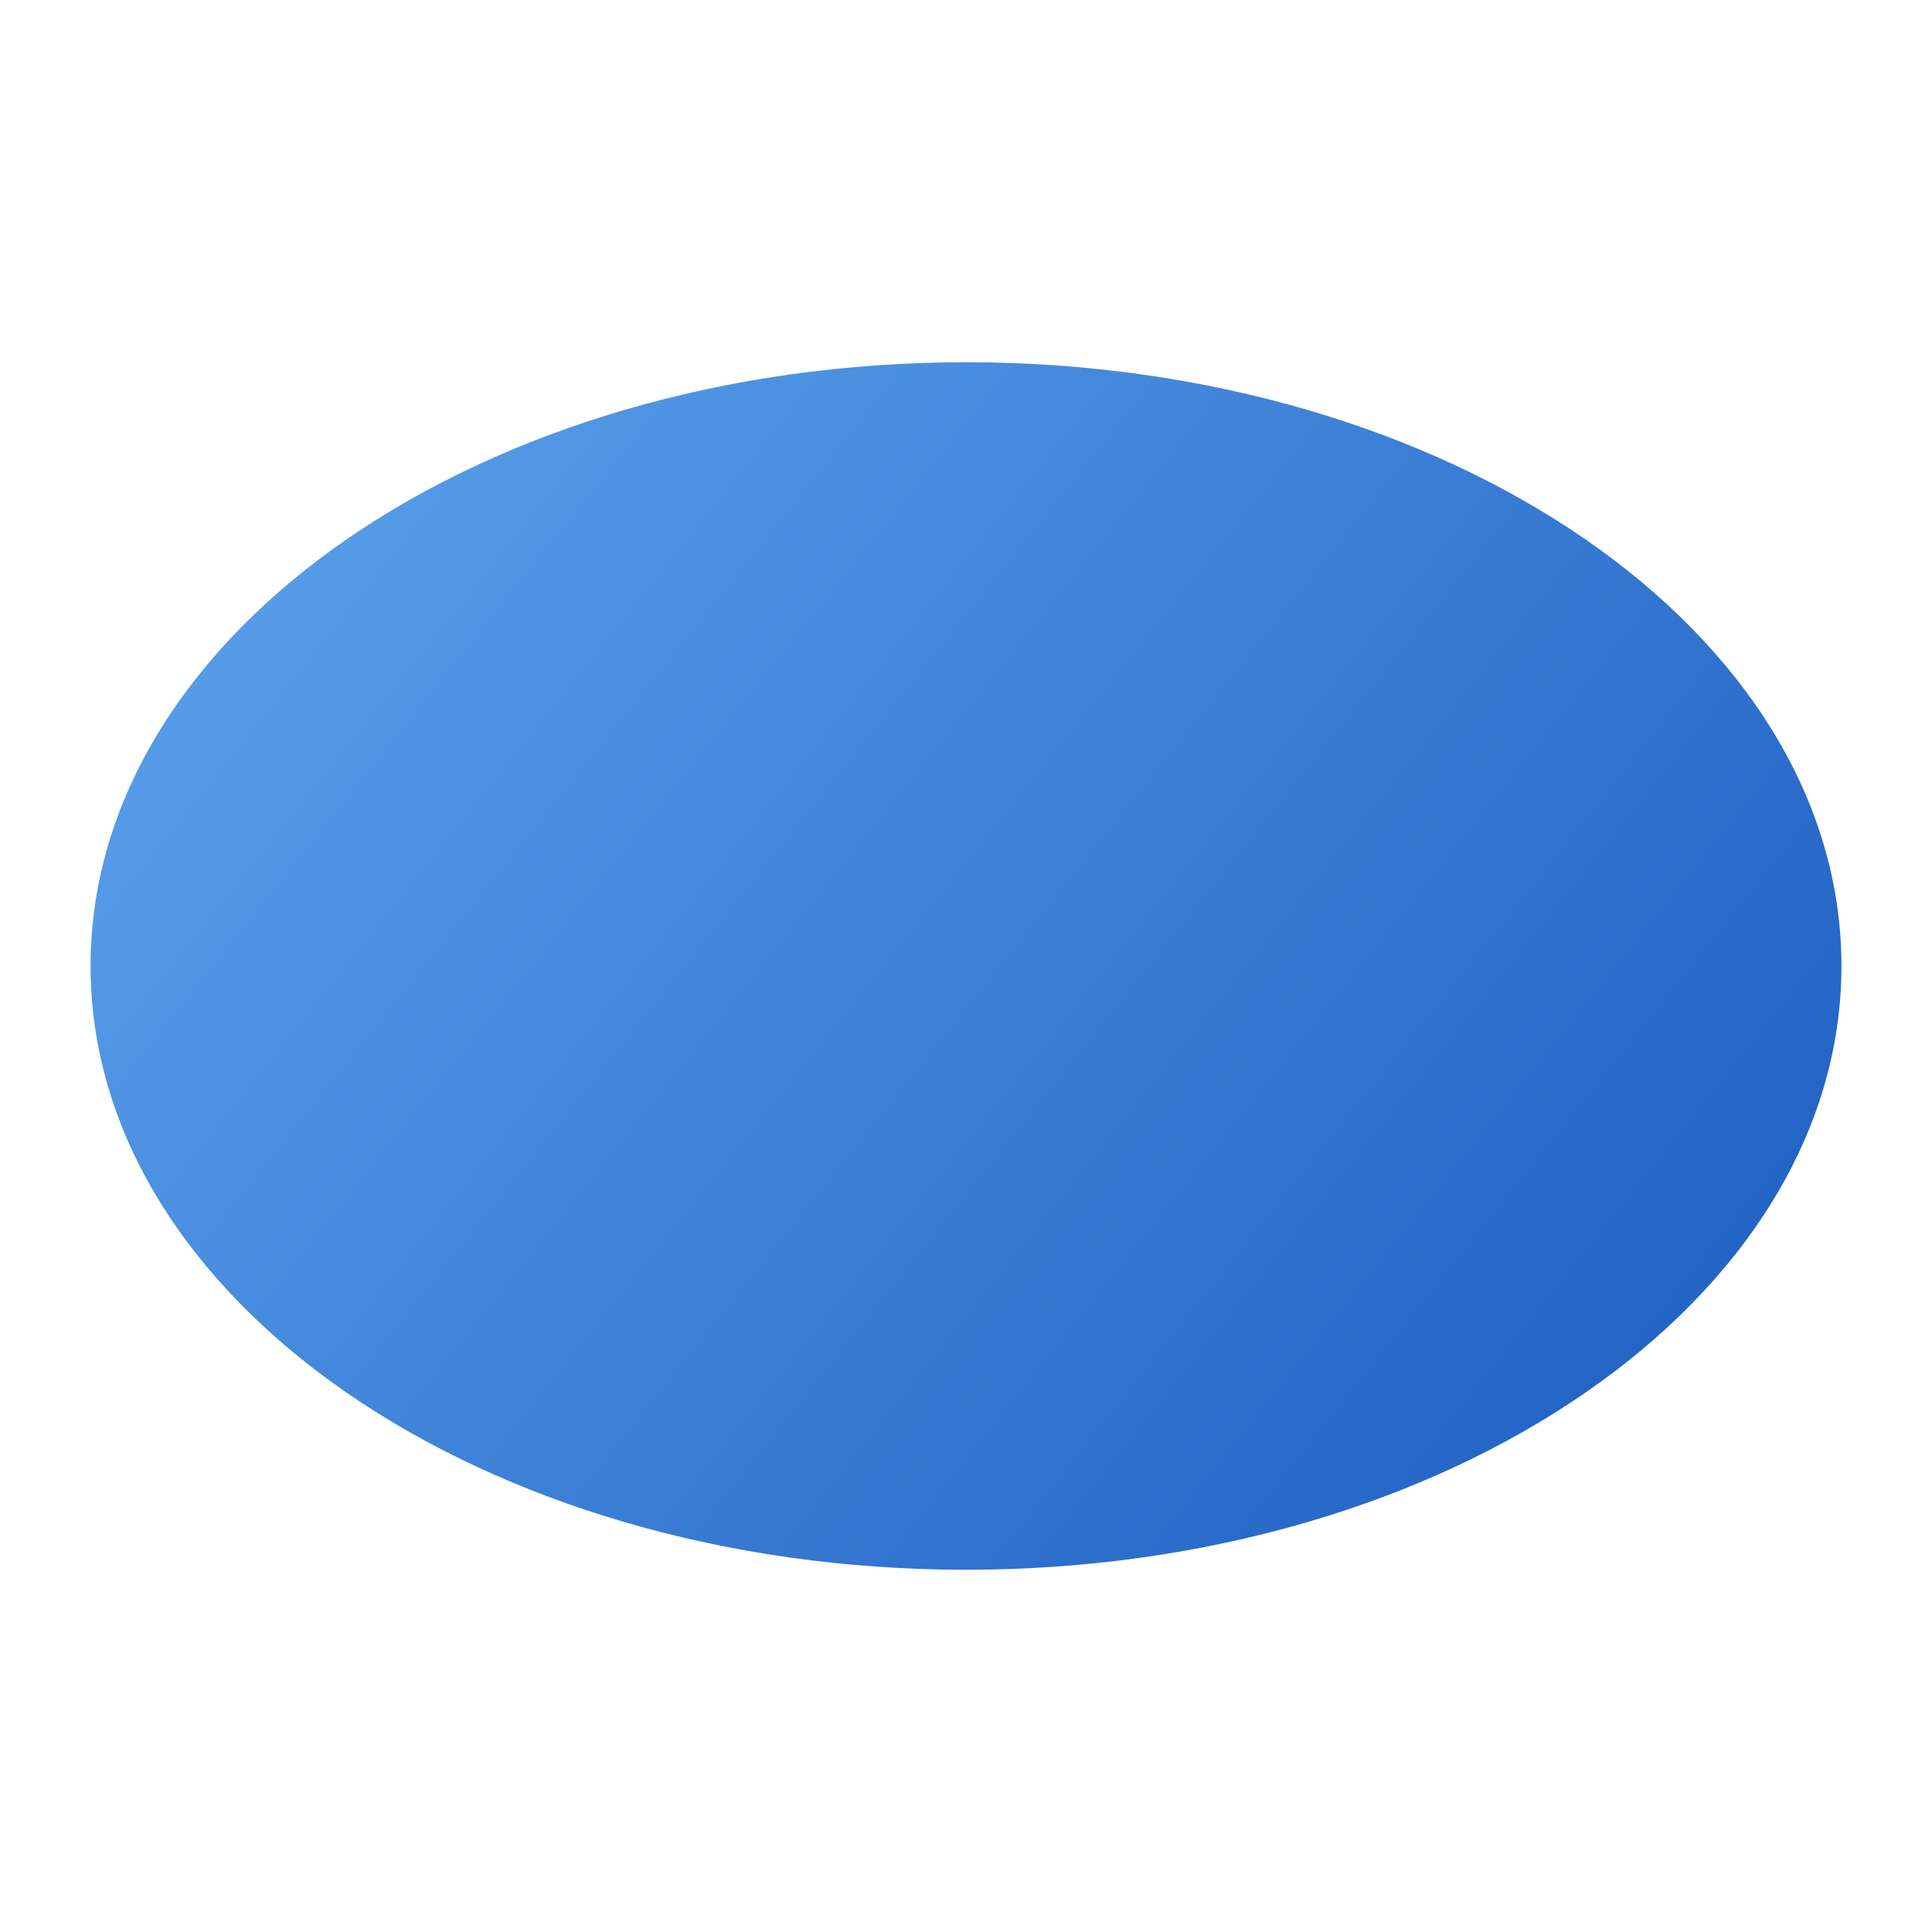
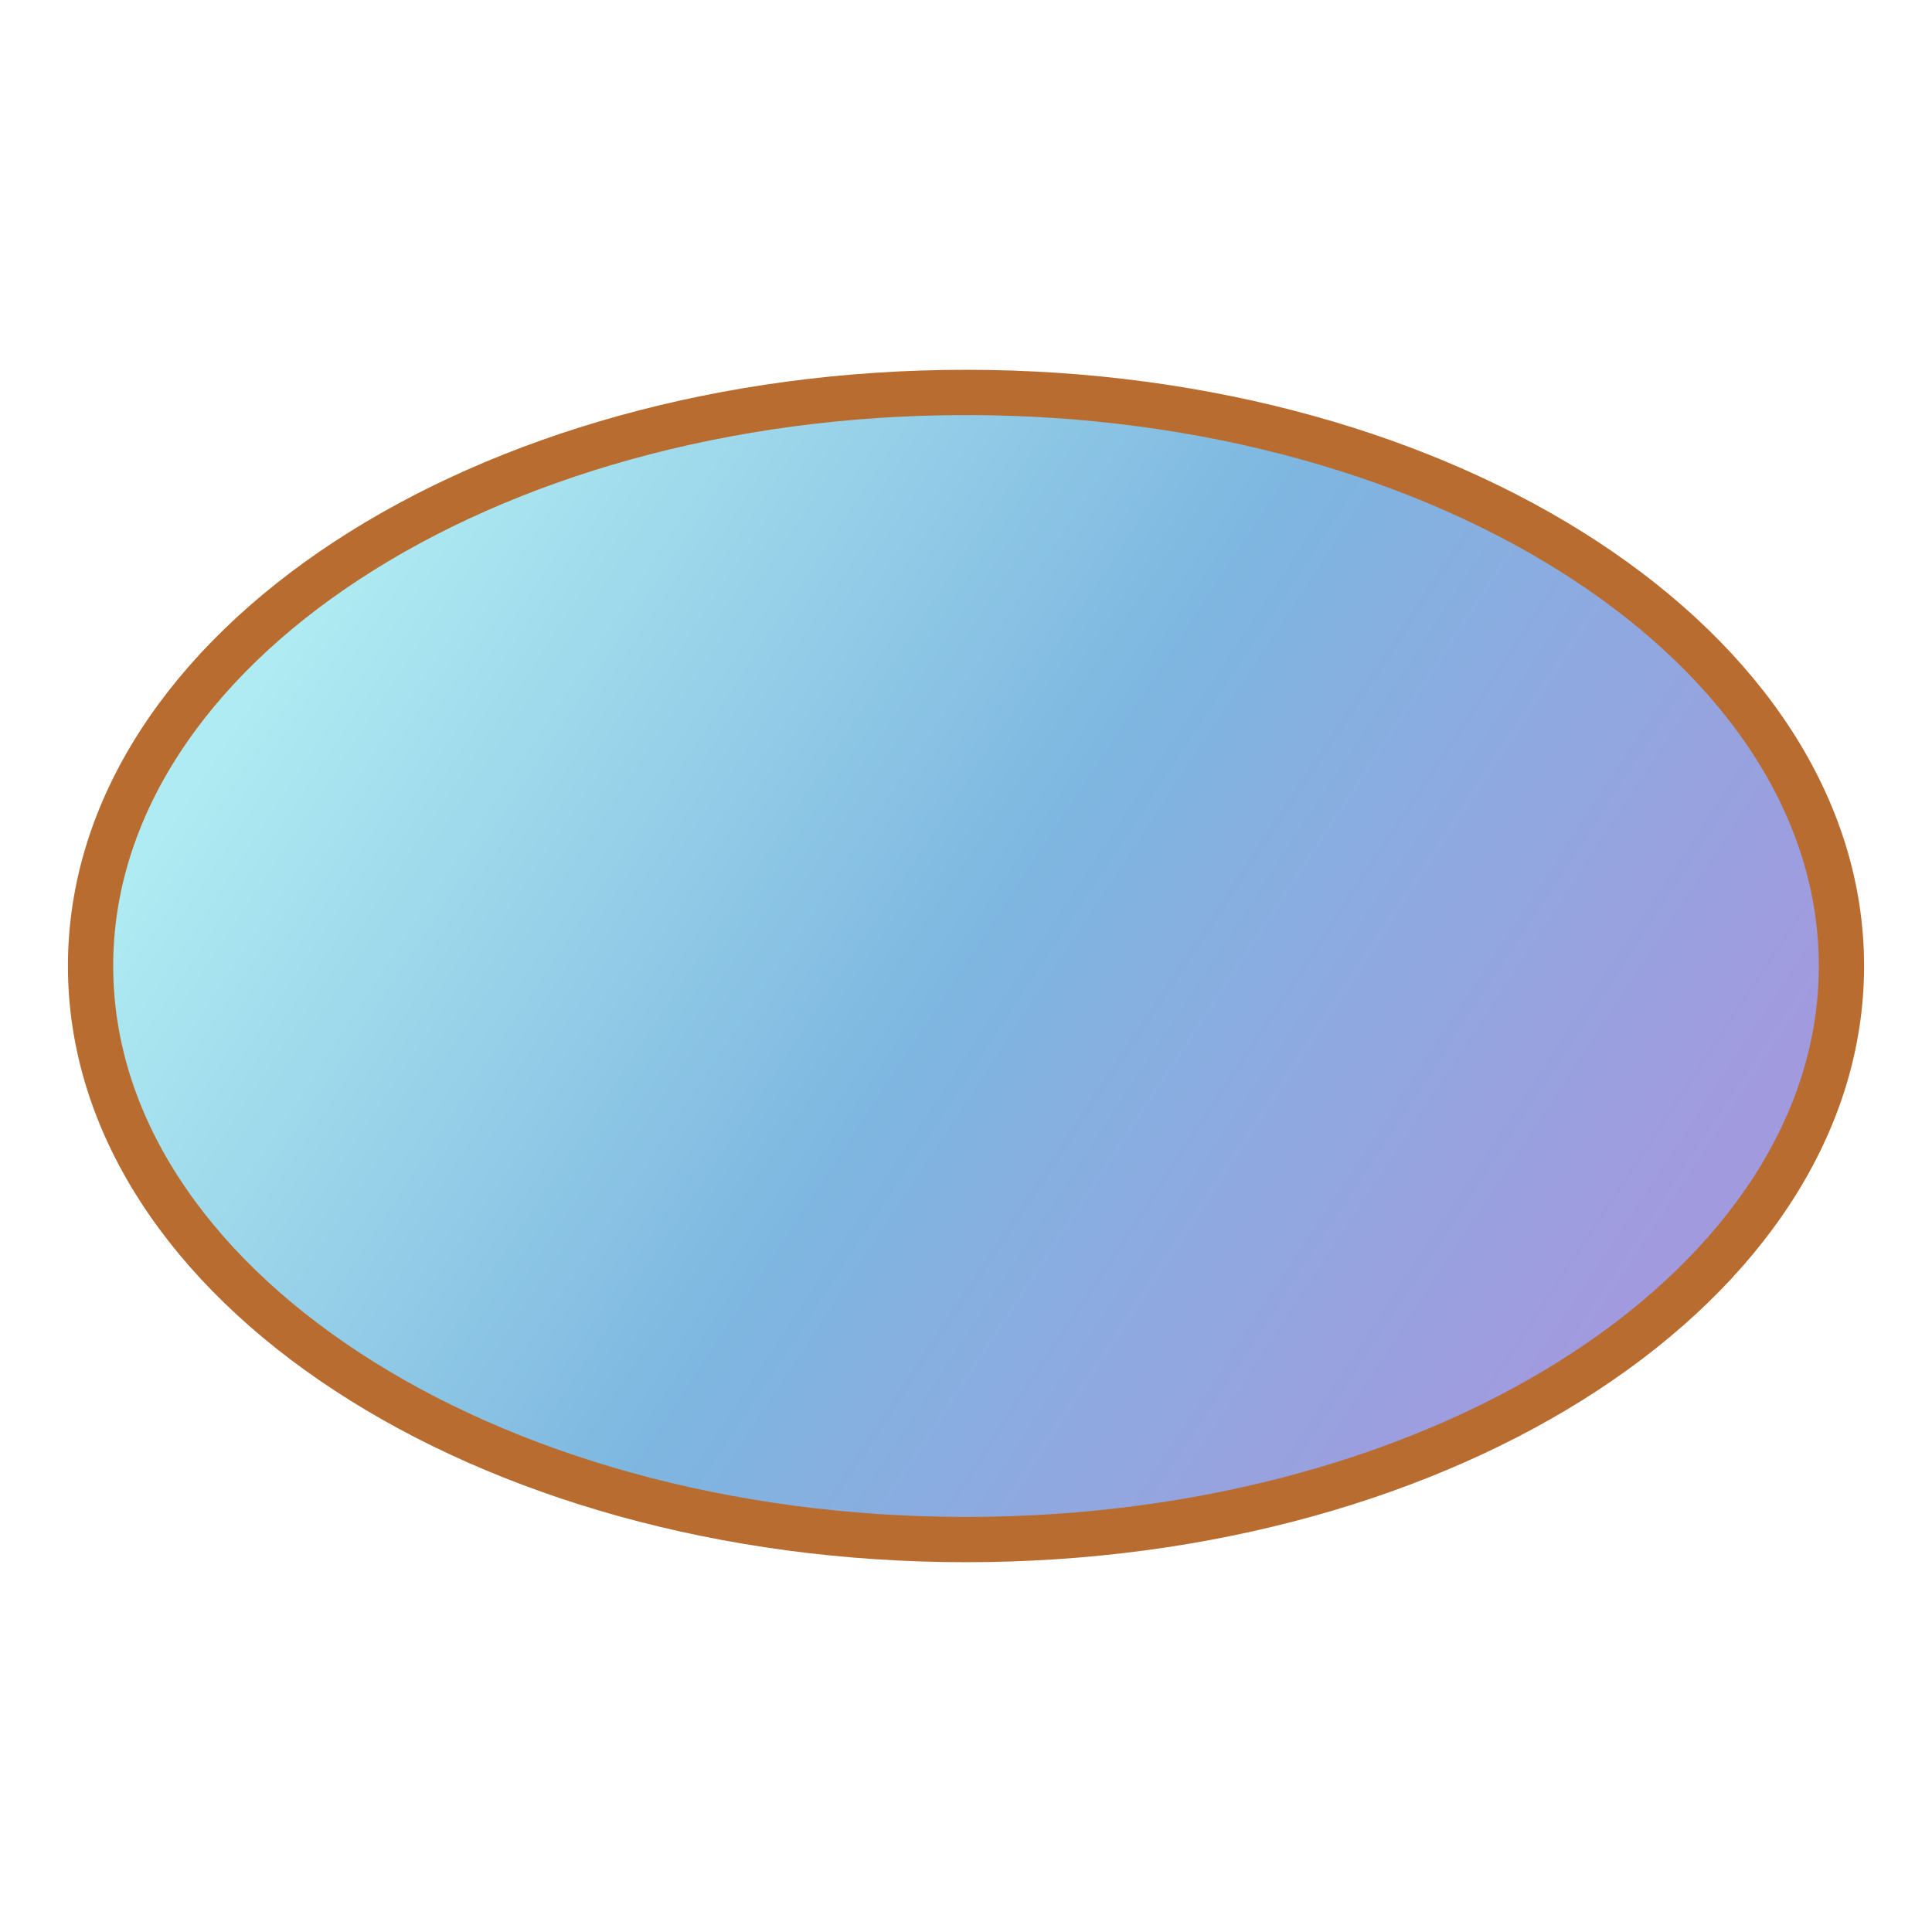
<svg xmlns="http://www.w3.org/2000/svg" width="512" height="512" viewBox="0 0 512 512">
  <defs>
-     <linearGradient id="ellipse" x1="96" y1="128" x2="416" y2="384" gradientUnits="userSpaceOnUse">
-       <stop offset="0" stop-color="#559BE8" />
-       <stop offset="1" stop-color="#2464C5" />
+     <linearGradient id="ellipseFill" x1="92" y1="148" x2="420" y2="364" gradientUnits="userSpaceOnUse">
+       <stop stop-color="#79DDE9" stop-opacity="0.6" />
+       <stop offset="0.5" stop-color="#2786CB" stop-opacity="0.6" />
+       <stop offset="1" stop-color="#6456CA" stop-opacity="0.6" />
    </linearGradient>
  </defs>
-   <ellipse cx="256" cy="256" rx="232" ry="160" fill="url(#ellipse)" />
+   <ellipse cx="256" cy="256" rx="232" ry="152" fill="url(#ellipseFill)" stroke="#B96C30" stroke-width="12" />
</svg>
